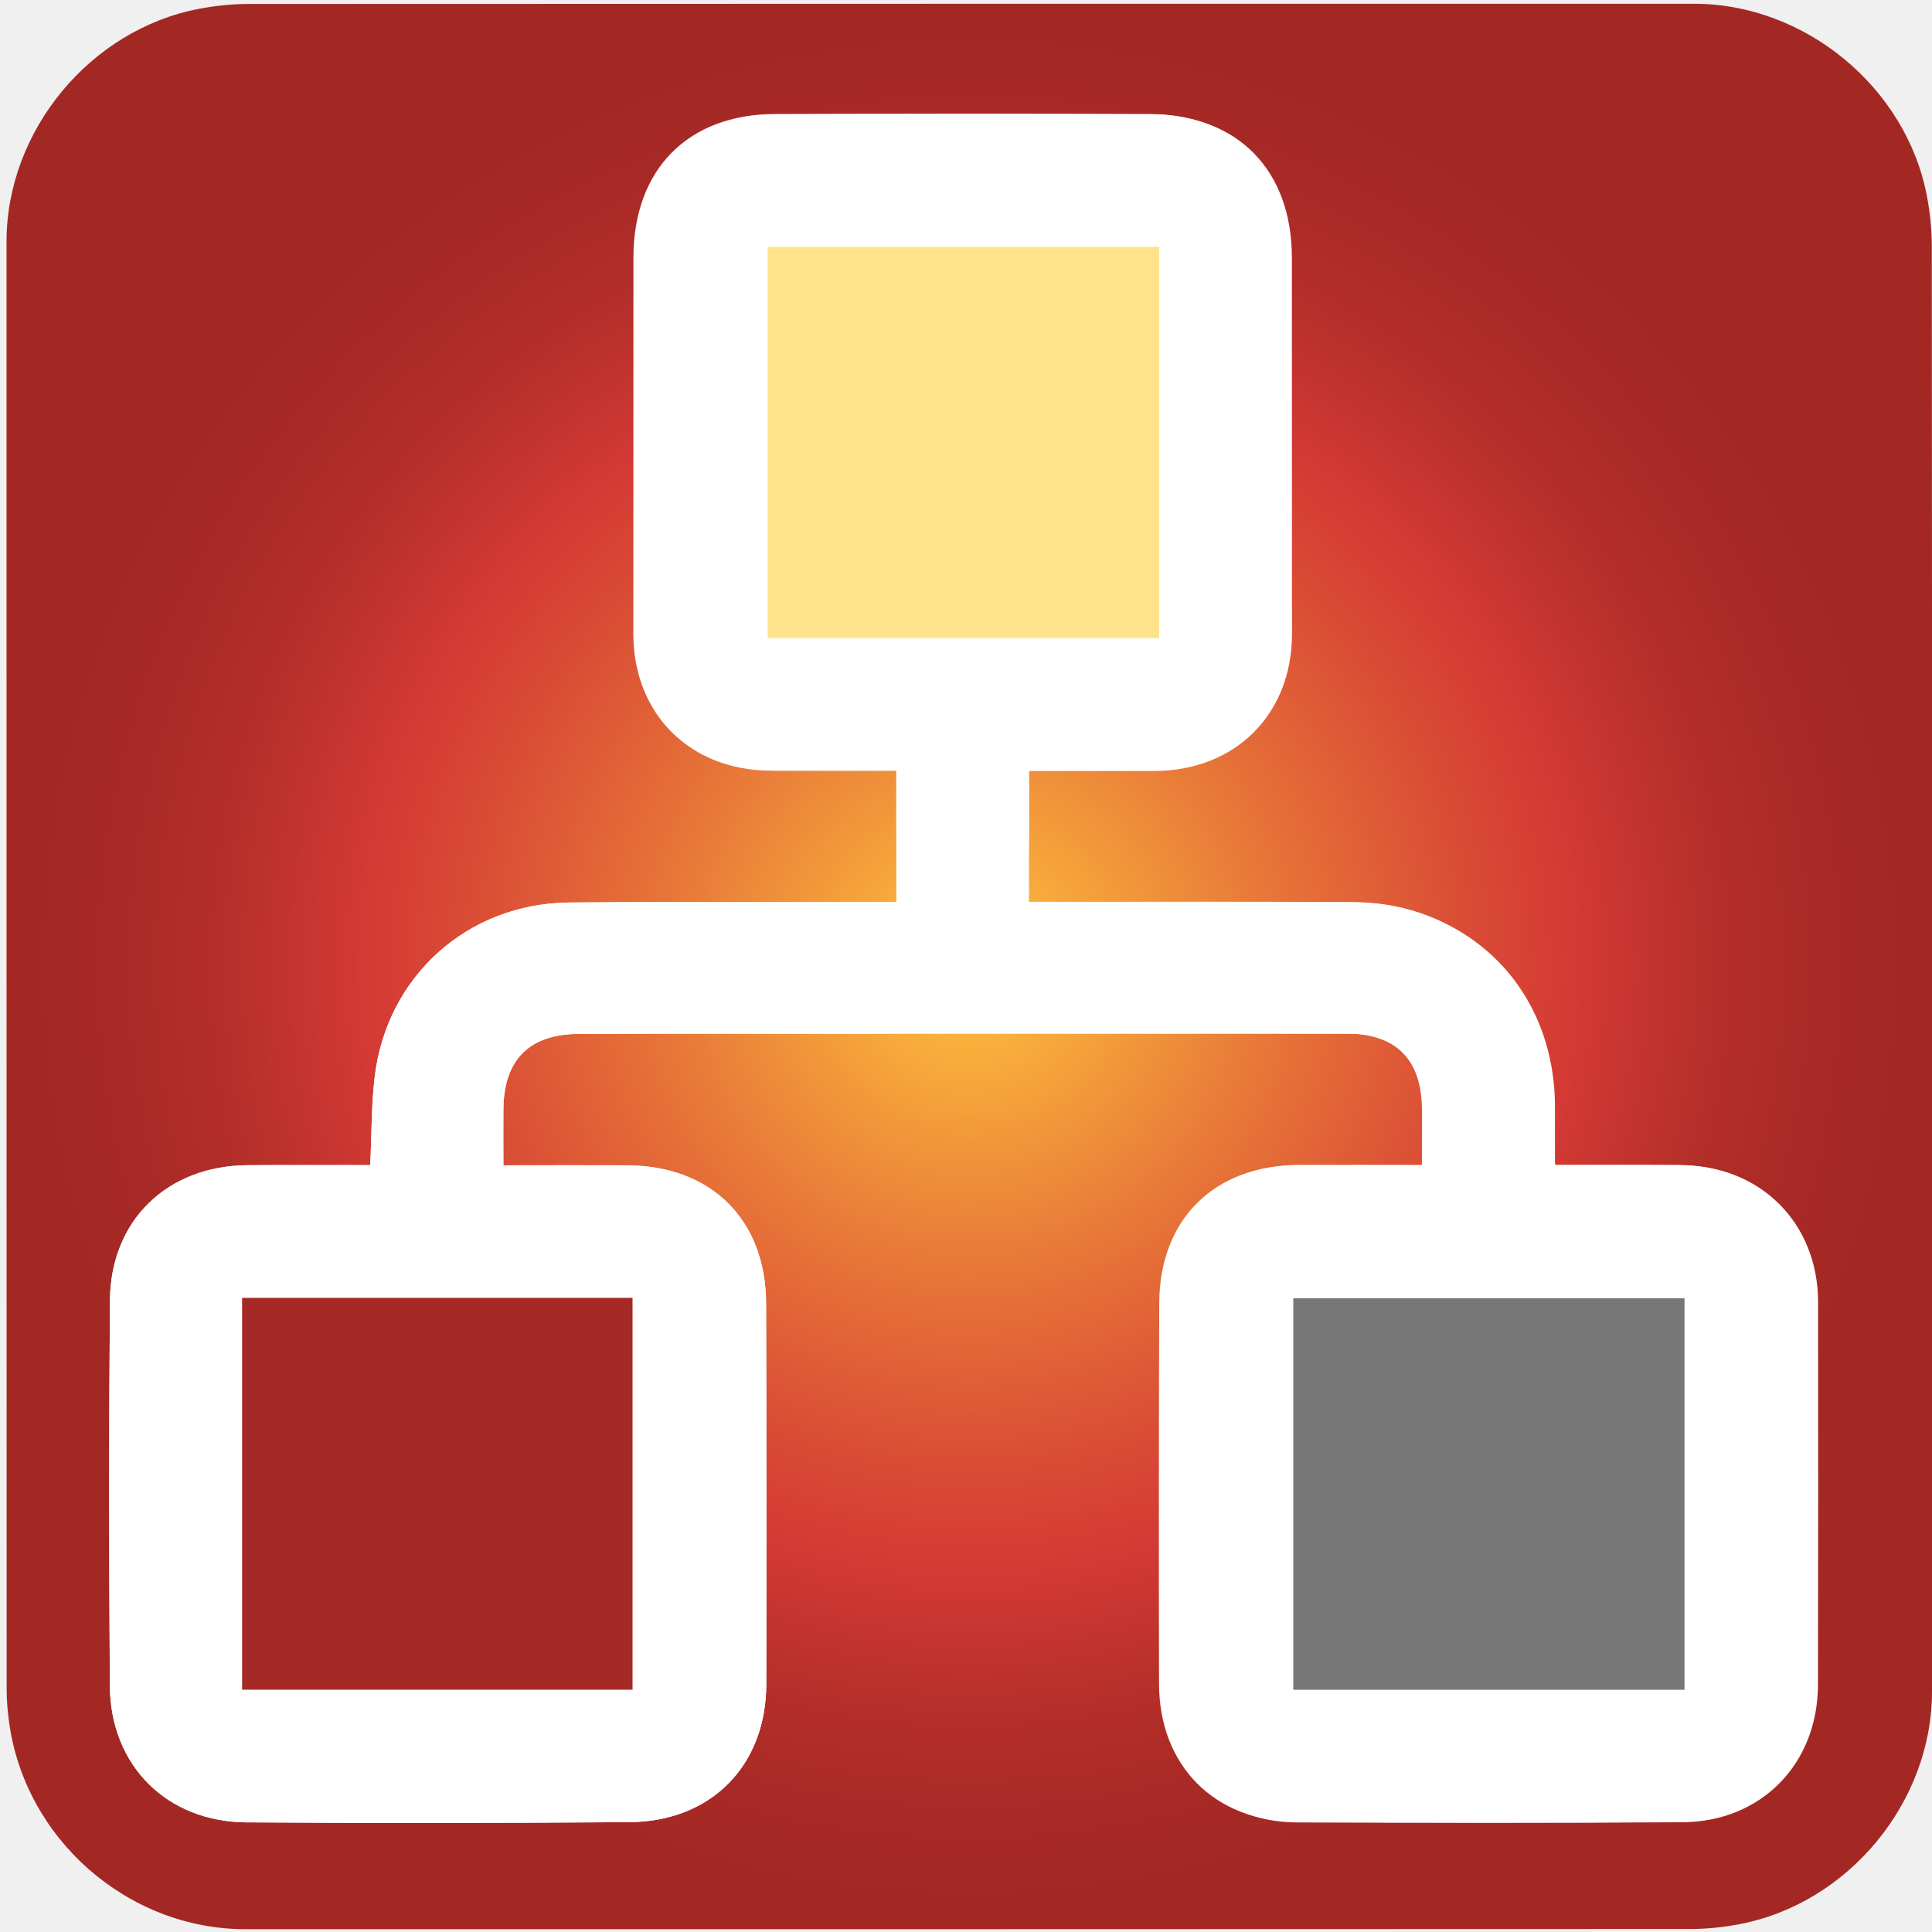
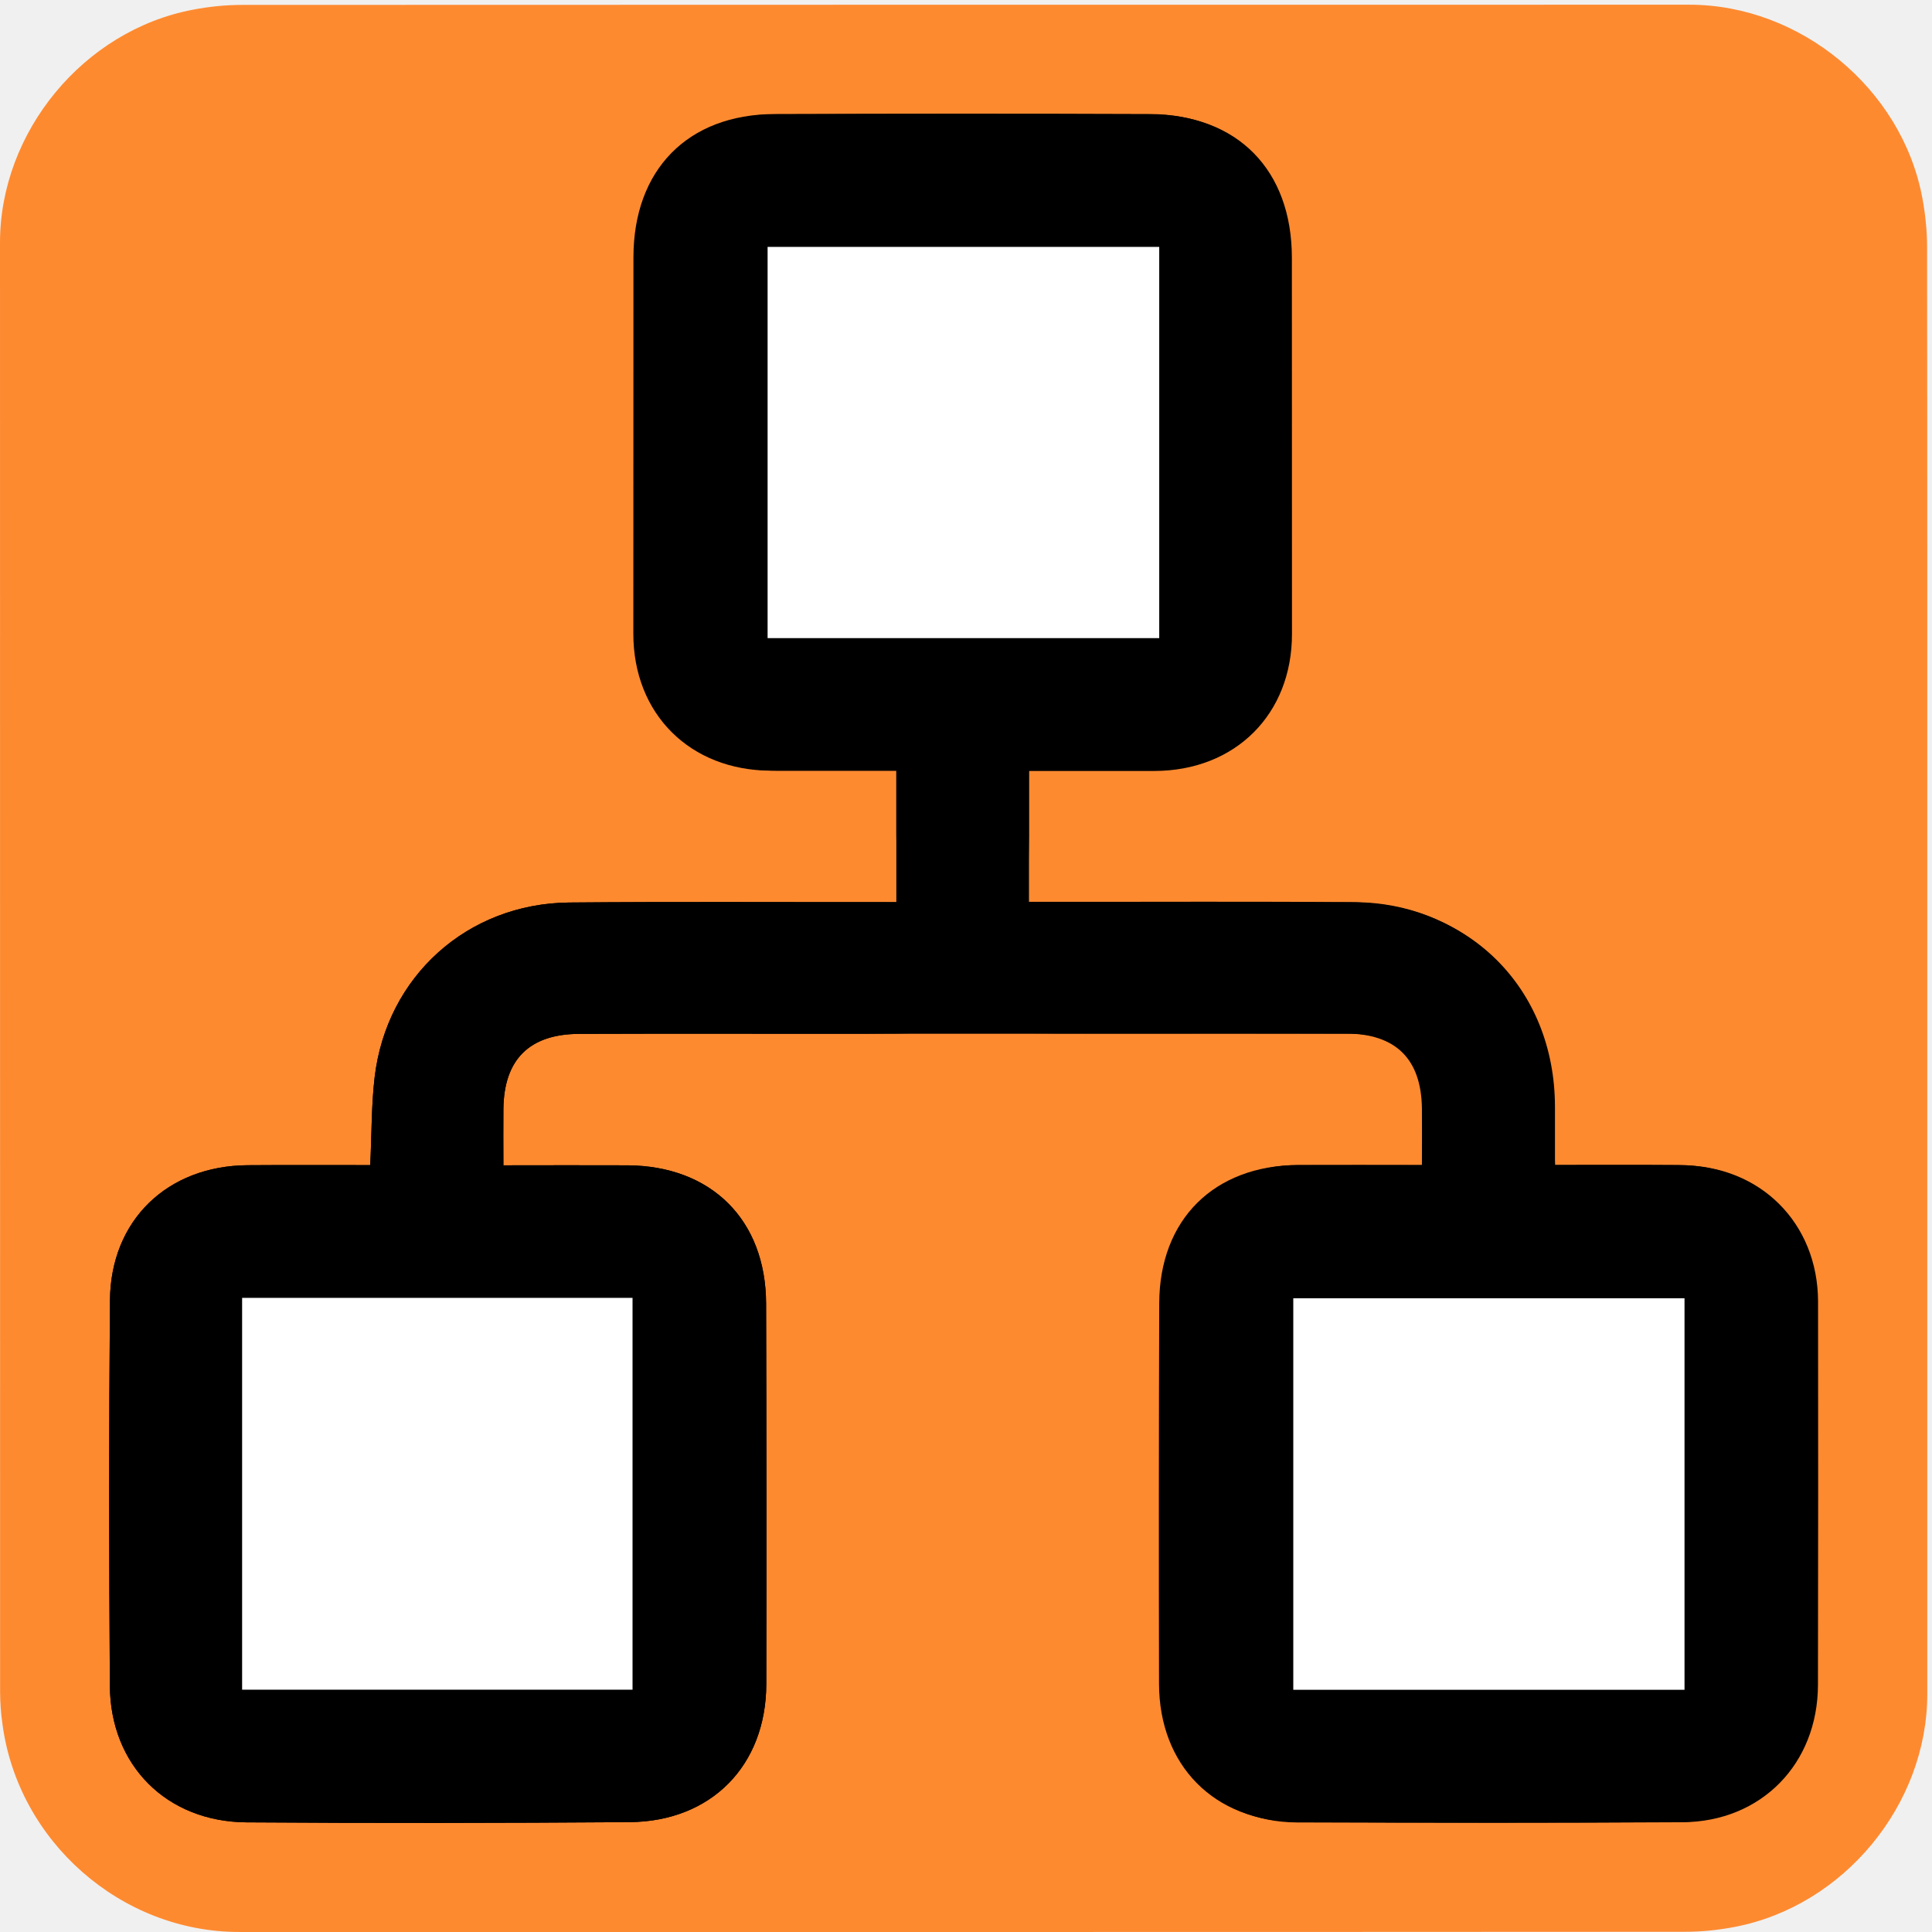
<svg xmlns="http://www.w3.org/2000/svg" id="dependencies" viewBox="0 0 769 769" width="500" height="500" shape-rendering="geometricPrecision" text-rendering="geometricPrecision">
  <style>
-         @keyframes pair1_f_o {
-             0%,
-             14.286%,
-             28.571%,
-             to {
-                 fill-opacity: 1;
-             }
-             42.857%,
-             57.143%,
-             71.429%,
-             85.714% {
-                 fill-opacity: 0;
-             }
-         }
-         @keyframes pair2_f_o {
-             0%,
-             71.429%,
-             85.714%,
-             to {
-                 fill-opacity: 1;
-             }
-             14.286%,
-             28.571%,
-             42.857%,
-             57.143% {
-                 fill-opacity: 0;
-             }
-         }
-         @keyframes pair3_f_o {
-             0%,
-             42.857%,
-             57.143% {
-                 fill-opacity: 1;
-             }
-             14.286%,
-             28.571%,
-             71.429%,
-             85.714%,
-             to {
-                 fill-opacity: 0;
-             }
-         }
-         @keyframes box1_f_o {
-             0%,
-             14.286%,
-             28.571%,
-             42.857%,
-             57.143%,
-             to {
-                 fill-opacity: 1;
-             }
-             71.429%,
-             85.714% {
-                 fill-opacity: 0;
-             }
-         }
-         @keyframes box2_f_o {
-             0%,
-             14.286%,
-             28.571%,
-             71.429%,
-             85.714%,
-             to {
-                 fill-opacity: 1;
-             }
-             42.857%,
-             57.143% {
-                 fill-opacity: 0;
-             }
-         }
-         @keyframes box3_f_o {
-             0%,
-             42.857%,
-             57.143%,
-             71.429%,
-             85.714%,
-             to {
-                 fill-opacity: 1;
-             }
-             14.286%,
-             28.571% {
-                 fill-opacity: 0;
-             }
-         }
-         #pair1 {
-             animation: pair1_f_o 5500ms linear infinite normal forwards;
-         }
-         #pair2 {
-             animation: pair2_f_o 5500ms linear infinite normal forwards;
-         }
-         #pair3 {
-             animation: pair3_f_o 5500ms linear infinite normal forwards;
-         }
-         #box1 {
-             animation: box1_f_o 5500ms linear infinite normal forwards;
-         }
-         #box2 {
-             animation: box2_f_o 5500ms linear infinite normal forwards;
-         }
-         #box3 {
-             animation: box3_f_o 5500ms linear infinite normal forwards;
-         }
-     </style>
-   <style type="text/css">
- 	.st0{fill:url(#SVGID_1_);}
- 	.st1{fill:#FFFFFF;stroke:#01507B;stroke-width:20;stroke-miterlimit:16;}
- 	.st2{fill:#DDDDDD;}
- 	.st3{fill:#01507B;}
- </style>
-   <radialGradient id="SVGID_1_" cx="385.802" cy="384.693" r="383.198" gradientUnits="userSpaceOnUse">
-     <stop offset="0" style="stop-color:#FFC43D" />
-     <stop offset="0.039" style="stop-color:#FCBA3C" />
-     <stop offset="0.324" style="stop-color:#E77538" />
-     <stop offset="0.529" style="stop-color:#D94A35" />
-     <stop offset="0.633" style="stop-color:#D43934" />
-     <stop offset="0.658" style="stop-color:#CE3732" />
-     <stop offset="0.773" style="stop-color:#B62F2A" />
-     <stop offset="0.88" style="stop-color:#A82A26" />
-     <stop offset="0.971" style="stop-color:#A32824" />
-   </radialGradient>
-   <path class="st0" d="M769,384.78c0,96.16,0,192.32,0,288.49c0,44.08-33.24,84.37-76.66,92.62c-6.42,1.22-13.05,1.92-19.58,1.92  c-191.68,0.1-383.36,0.08-575.04,0.08c-46.99,0-88-36.04-94.16-82.8c-0.54-4.13-0.91-8.31-0.91-12.47  C2.6,480.45,2.6,288.29,2.6,96.13c0-44.09,33.26-84.39,76.66-92.63c6.42-1.22,13.05-1.92,19.58-1.92  C290.68,1.48,482.52,1.5,674.37,1.5c44.09,0,84.44,33.3,92.63,76.66c1.21,6.42,1.91,13.05,1.92,19.58  C769.03,193.42,769,289.1,769,384.78z" />
+     @keyframes pair1_f_o{0%,14.286%,28.571%,to{fill-opacity:1}42.857%,57.143%,71.429%,85.714%{fill-opacity:0}}@keyframes pair2_f_o{0%,71.429%,85.714%,to{fill-opacity:1}14.286%,28.571%,42.857%,57.143%{fill-opacity:0}}@keyframes pair3_f_o{0%,42.857%,57.143%{fill-opacity:1}14.286%,28.571%,71.429%,85.714%,to{fill-opacity:0}}@keyframes box1_f_o{0%,14.286%,28.571%,42.857%,57.143%,to{fill-opacity:1}71.429%,85.714%{fill-opacity:0}}@keyframes box2_f_o{0%,14.286%,28.571%,71.429%,85.714%,to{fill-opacity:1}42.857%,57.143%{fill-opacity:0}}@keyframes box3_f_o{0%,42.857%,57.143%,71.429%,85.714%,to{fill-opacity:1}14.286%,28.571%{fill-opacity:0}}#pair1{animation:pair1_f_o 3500ms linear infinite normal forwards}#pair2{animation:pair2_f_o 3500ms linear infinite normal forwards}#pair3{animation:pair3_f_o 3500ms linear infinite normal forwards}#box1{animation:box1_f_o 3500ms linear infinite normal forwards}#box2{animation:box2_f_o 3500ms linear infinite normal forwards}#box3{animation:box3_f_o 3500ms linear infinite normal forwards}
+   </style>
+   <g id="background" transform="matrix(4 0 0 4 -799.48 -2292.726)">
+     <path id="square" d="M391.65 669.56v72.19c0 11.03-8.32 21.11-19.18 23.18-1.61.31-3.27.48-4.9.48-47.97.03-95.93.02-143.9.02-11.76 0-22.02-9.02-23.56-20.72a23.27 23.27 0 01-.23-3.12c-.01-48.09-.01-96.18-.01-144.26 0-11.03 8.32-21.12 19.18-23.18 1.61-.31 3.27-.48 4.9-.48 48.01-.02 96.02-.02 144.02-.02 11.03 0 21.13 8.33 23.18 19.18.3 1.61.48 3.27.48 4.9.03 23.95.02 47.89.02 71.83z" fill="#FE8A30" stroke="none" stroke-width="1" />
+   </g>
  <g id="dependencies_top" transform="matrix(4 0 0 4 -799.509 -2292.686)">
    <g id="dependencies_group" stroke="none" stroke-width="1">
-       <path id="pair1" d="M354.62 689.08c-.15-3.17-.11-5.99-.44-8.76-1.19-10.03-9.23-17.27-19.35-17.37-10.13-.09-20.26-.03-30.4-.04h-2.16v-13.08c4.03 0 7.98.01 11.92 0 8.58-.02 14.06-5.38 14.1-13.95.05-12.47.05-24.94.02-37.41-.02-8.35-5.58-13.92-13.95-13.95-12.47-.05-24.94-.04-37.41 0-8.65.03-14.04 5.56-14.04 14.27 0 12.47-.01 24.94-.01 37.42-.01 8 5.63 13.63 13.69 13.65 4.04.01 8.09 0 12.48 0v6.33l.166 10.906c.799 8.746 1.644 8.914 18.634 8.914 8.65 0 17.3-.02 25.95.01 4.96.02 7.49 2.54 7.55 7.46.02 1.77 0 3.55 0 5.62-4.32 0-8.35-.02-12.37 0-8.33.06-13.74 5.43-13.77 13.75-.04 12.63-.05 25.25-.02 37.88.02 8.11 5.48 13.67 13.62 13.73 12.7.09 25.41.11 38.11.02 7.94-.06 13.54-5.66 13.59-13.59.09-12.78.1-25.57-.01-38.35-.06-7.97-5.7-13.39-13.69-13.45-4-.03-8.04-.01-12.21-.01z" fill="#fff" />
-       <path id="pair2" d="M236.72 689.11c.15-3.17.11-5.99.44-8.76 1.19-10.03 9.23-17.27 19.35-17.37 10.13-.09 20.26-.03 30.4-.04h2.16v-13.08c-4.03 0-7.98.01-11.92 0-8.58-.02-14.06-5.38-14.1-13.95-.05-12.47-.05-24.94-.02-37.41.02-8.35 5.58-13.92 13.95-13.95 12.47-.05 24.94-.04 37.41 0 8.65.03 14.04 5.56 14.04 14.27 0 12.47.01 24.94.01 37.42.01 8-5.63 13.63-13.69 13.65-4.04.01-8.09 0-12.48 0v6.33l-.166 10.906c-.799 8.746-1.644 8.914-18.634 8.914-8.65 0-17.3-.02-25.95.01-4.96.02-7.49 2.54-7.55 7.46-.02 1.77 0 3.55 0 5.62 4.32 0 8.35-.02 12.37 0 8.33.06 13.74 5.43 13.77 13.75.04 12.63.05 25.25.02 37.88-.02 8.11-5.48 13.67-13.62 13.73-12.7.09-25.41.11-38.11.02-7.94-.06-13.54-5.66-13.59-13.59-.09-12.78-.1-25.57.01-38.35.06-7.97 5.7-13.39 13.69-13.45 4-.03 8.04-.01 12.21-.01z" fill="#fff" />
-       <path id="pair3" d="M236.72 689.11c.15-3.17.11-5.99.44-8.76 1.19-10.03 9.23-17.27 19.35-17.37 10.13-.09 20.26-.03 30.4-.04l8.76.015 9.37.015c9.66 0 19.33.02 28.99-.02 11.91-.05 20.57 8.51 20.58 20.37v5.81h12.58c7.82.01 13.58 5.72 13.6 13.56.02 12.71.01 25.41-.01 38.12-.01 7.88-5.64 13.65-13.5 13.69-12.78.07-25.56.07-38.35.02-7.87-.03-13.56-5.8-13.57-13.62-.01-12.71-.01-25.41-.02-38.12 0-7.95 5.76-13.68 13.73-13.67 4.04.01 8.08 0 12.3 0 0-2.78.29-5.43-.07-7.99-.45-3.18-3.3-5.08-6.86-5.08-16.99-.01-33.98 0-50.97 0-8.65 0-17.3-.02-25.95.01-4.96.02-7.49 2.54-7.55 7.46-.02 1.77 0 3.55 0 5.62 4.32 0 8.35-.02 12.37 0 8.33.06 13.74 5.43 13.77 13.75.04 12.63.05 25.25.02 37.88-.02 8.11-5.48 13.67-13.62 13.73-12.7.09-25.41.11-38.11.02-7.94-.06-13.54-5.66-13.59-13.59-.09-12.78-.1-25.57.01-38.35.06-7.97 5.7-13.39 13.69-13.45 4-.03 8.04-.01 12.21-.01z" fill="#fff" />
-       <path id="box1" d="M367.5 741.32h-38.93v-38.96h38.93v38.96z" fill="#777777" />
-       <path id="box2" d="M315.23 597.74v38.93h-38.97v-38.93h38.97z" fill="#ffe28c" />
-       <path id="box3" d="M223.97 741.31v-38.99h38.85v38.99h-38.85z" fill="#a52925" />
+       <path id="pair1" d="M354.62 689.08c-.15-3.17-.11-5.99-.44-8.76-1.19-10.03-9.23-17.27-19.35-17.37-10.13-.09-20.26-.03-30.4-.04h-2.16v-13.08c4.03 0 7.98.01 11.92 0 8.58-.02 14.06-5.38 14.1-13.95.05-12.47.05-24.94.02-37.41-.02-8.35-5.58-13.92-13.95-13.95-12.47-.05-24.94-.04-37.41 0-8.65.03-14.04 5.56-14.04 14.27 0 12.47-.01 24.94-.01 37.42-.01 8 5.63 13.63 13.69 13.65 4.04.01 8.09 0 12.48 0v6.33l.166 10.906c.799 8.746 1.644 8.914 18.634 8.914 8.65 0 17.3-.02 25.95.01 4.96.02 7.49 2.54 7.55 7.46.02 1.77 0 3.55 0 5.62-4.32 0-8.35-.02-12.37 0-8.33.06-13.74 5.43-13.77 13.75-.04 12.63-.05 25.25-.02 37.88.02 8.11 5.48 13.67 13.62 13.73 12.7.09 25.41.11 38.11.02 7.94-.06 13.54-5.66 13.59-13.59.09-12.78.1-25.57-.01-38.35-.06-7.97-5.7-13.39-13.69-13.45-4-.03-8.04-.01-12.21-.01z" fill="#000" />
+       <path id="pair2" d="M236.72 689.11c.15-3.17.11-5.99.44-8.76 1.19-10.03 9.23-17.27 19.35-17.37 10.13-.09 20.26-.03 30.4-.04h2.16v-13.08c-4.03 0-7.98.01-11.92 0-8.58-.02-14.06-5.38-14.1-13.95-.05-12.47-.05-24.94-.02-37.41.02-8.35 5.58-13.92 13.95-13.95 12.47-.05 24.94-.04 37.41 0 8.65.03 14.04 5.56 14.04 14.27 0 12.47.01 24.94.01 37.42.01 8-5.63 13.63-13.69 13.65-4.04.01-8.09 0-12.48 0v6.33l-.166 10.906c-.799 8.746-1.644 8.914-18.634 8.914-8.65 0-17.3-.02-25.95.01-4.96.02-7.49 2.54-7.55 7.46-.02 1.77 0 3.55 0 5.62 4.32 0 8.35-.02 12.37 0 8.33.06 13.74 5.43 13.77 13.75.04 12.63.05 25.25.02 37.88-.02 8.11-5.48 13.67-13.62 13.73-12.7.09-25.41.11-38.11.02-7.94-.06-13.54-5.66-13.59-13.59-.09-12.78-.1-25.57.01-38.35.06-7.97 5.7-13.39 13.69-13.45 4-.03 8.04-.01 12.21-.01z" fill="#000" />
+       <path id="pair3" d="M236.72 689.11c.15-3.17.11-5.99.44-8.76 1.19-10.03 9.23-17.27 19.35-17.37 10.13-.09 20.26-.03 30.4-.04l8.76.015 9.37.015c9.66 0 19.33.02 28.99-.02 11.91-.05 20.57 8.51 20.58 20.37v5.81h12.58c7.82.01 13.58 5.72 13.6 13.56.02 12.71.01 25.41-.01 38.12-.01 7.88-5.64 13.65-13.5 13.69-12.78.07-25.56.07-38.35.02-7.87-.03-13.56-5.8-13.57-13.62-.01-12.71-.01-25.41-.02-38.12 0-7.95 5.76-13.68 13.73-13.67 4.04.01 8.08 0 12.3 0 0-2.78.29-5.43-.07-7.99-.45-3.18-3.3-5.08-6.86-5.08-16.99-.01-33.98 0-50.97 0-8.65 0-17.3-.02-25.95.01-4.96.02-7.49 2.54-7.55 7.46-.02 1.77 0 3.55 0 5.62 4.32 0 8.35-.02 12.37 0 8.33.06 13.74 5.43 13.77 13.75.04 12.63.05 25.25.02 37.88-.02 8.11-5.48 13.67-13.62 13.73-12.7.09-25.41.11-38.11.02-7.94-.06-13.54-5.66-13.59-13.59-.09-12.78-.1-25.57.01-38.35.06-7.97 5.7-13.39 13.69-13.45 4-.03 8.04-.01 12.21-.01z" fill="#000" />
+       <path id="box1" d="M367.5 741.32h-38.93v-38.96h38.93v38.96z" fill="#FFF" />
+       <path id="box2" d="M315.23 597.74v38.93h-38.97v-38.93h38.97z" fill="#FFF" />
+       <path id="box3" d="M223.97 741.31v-38.99h38.85v38.99h-38.85z" fill="#FFF" />
    </g>
  </g>
</svg>
